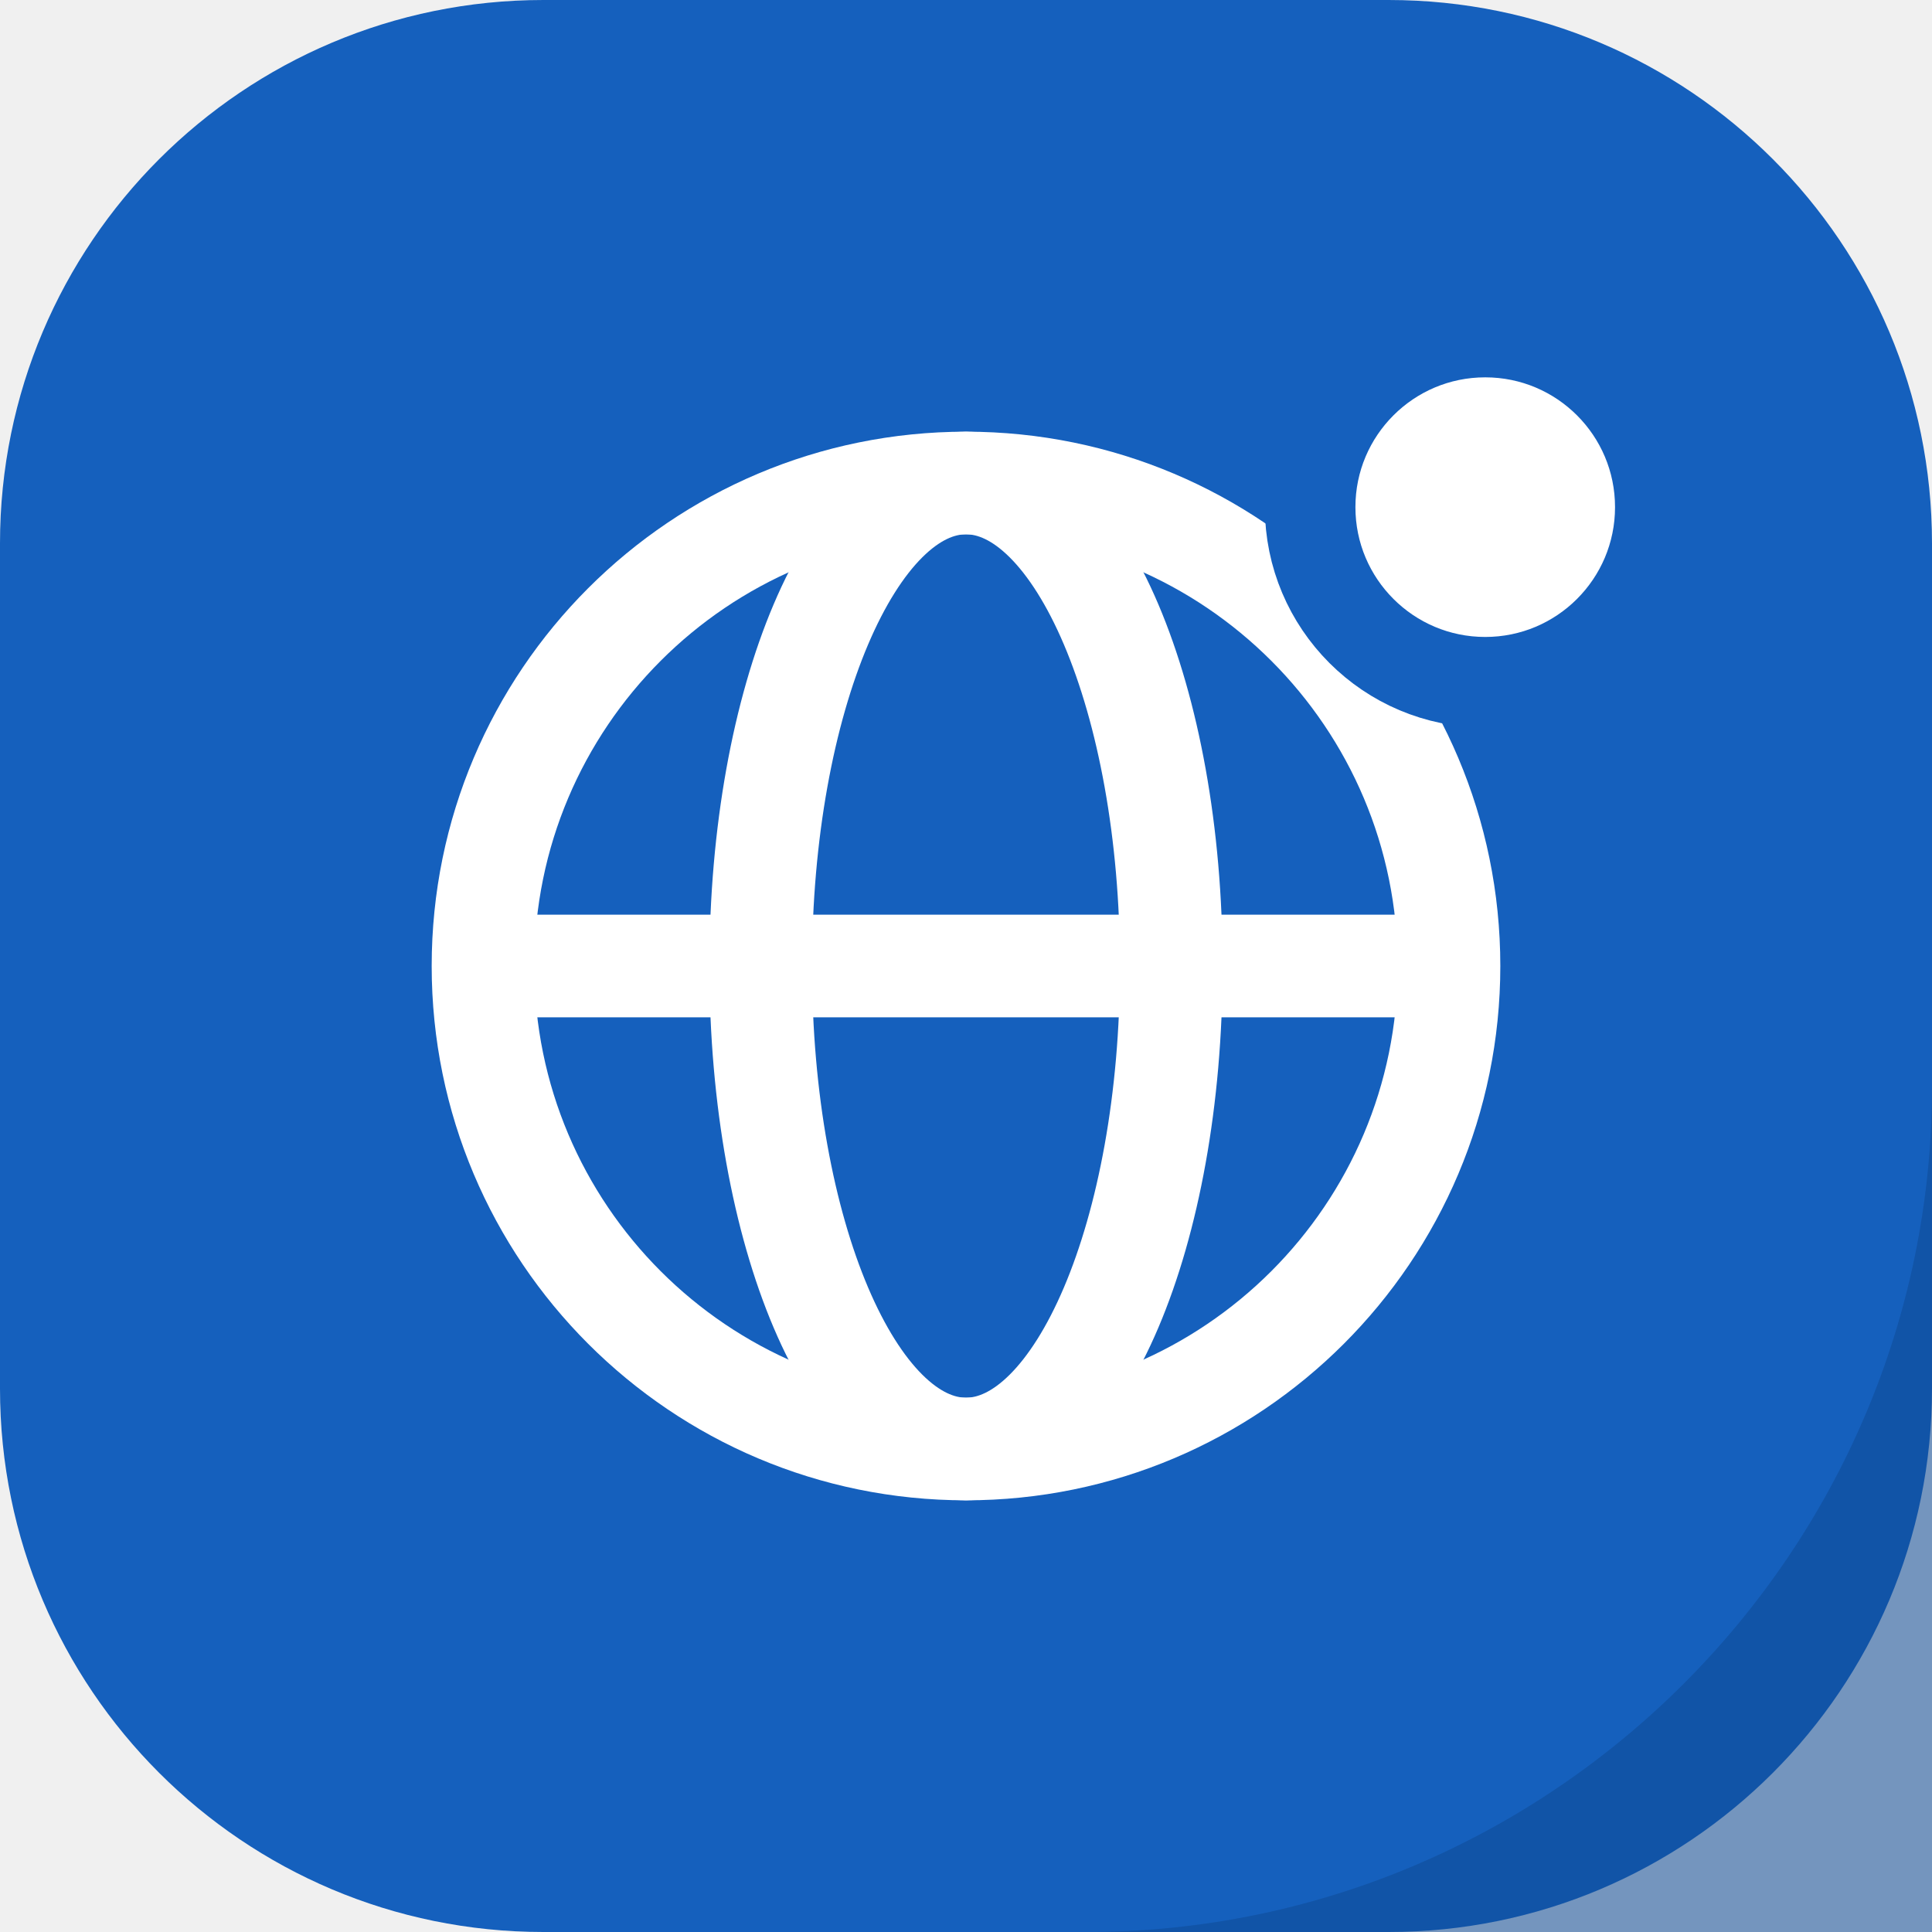
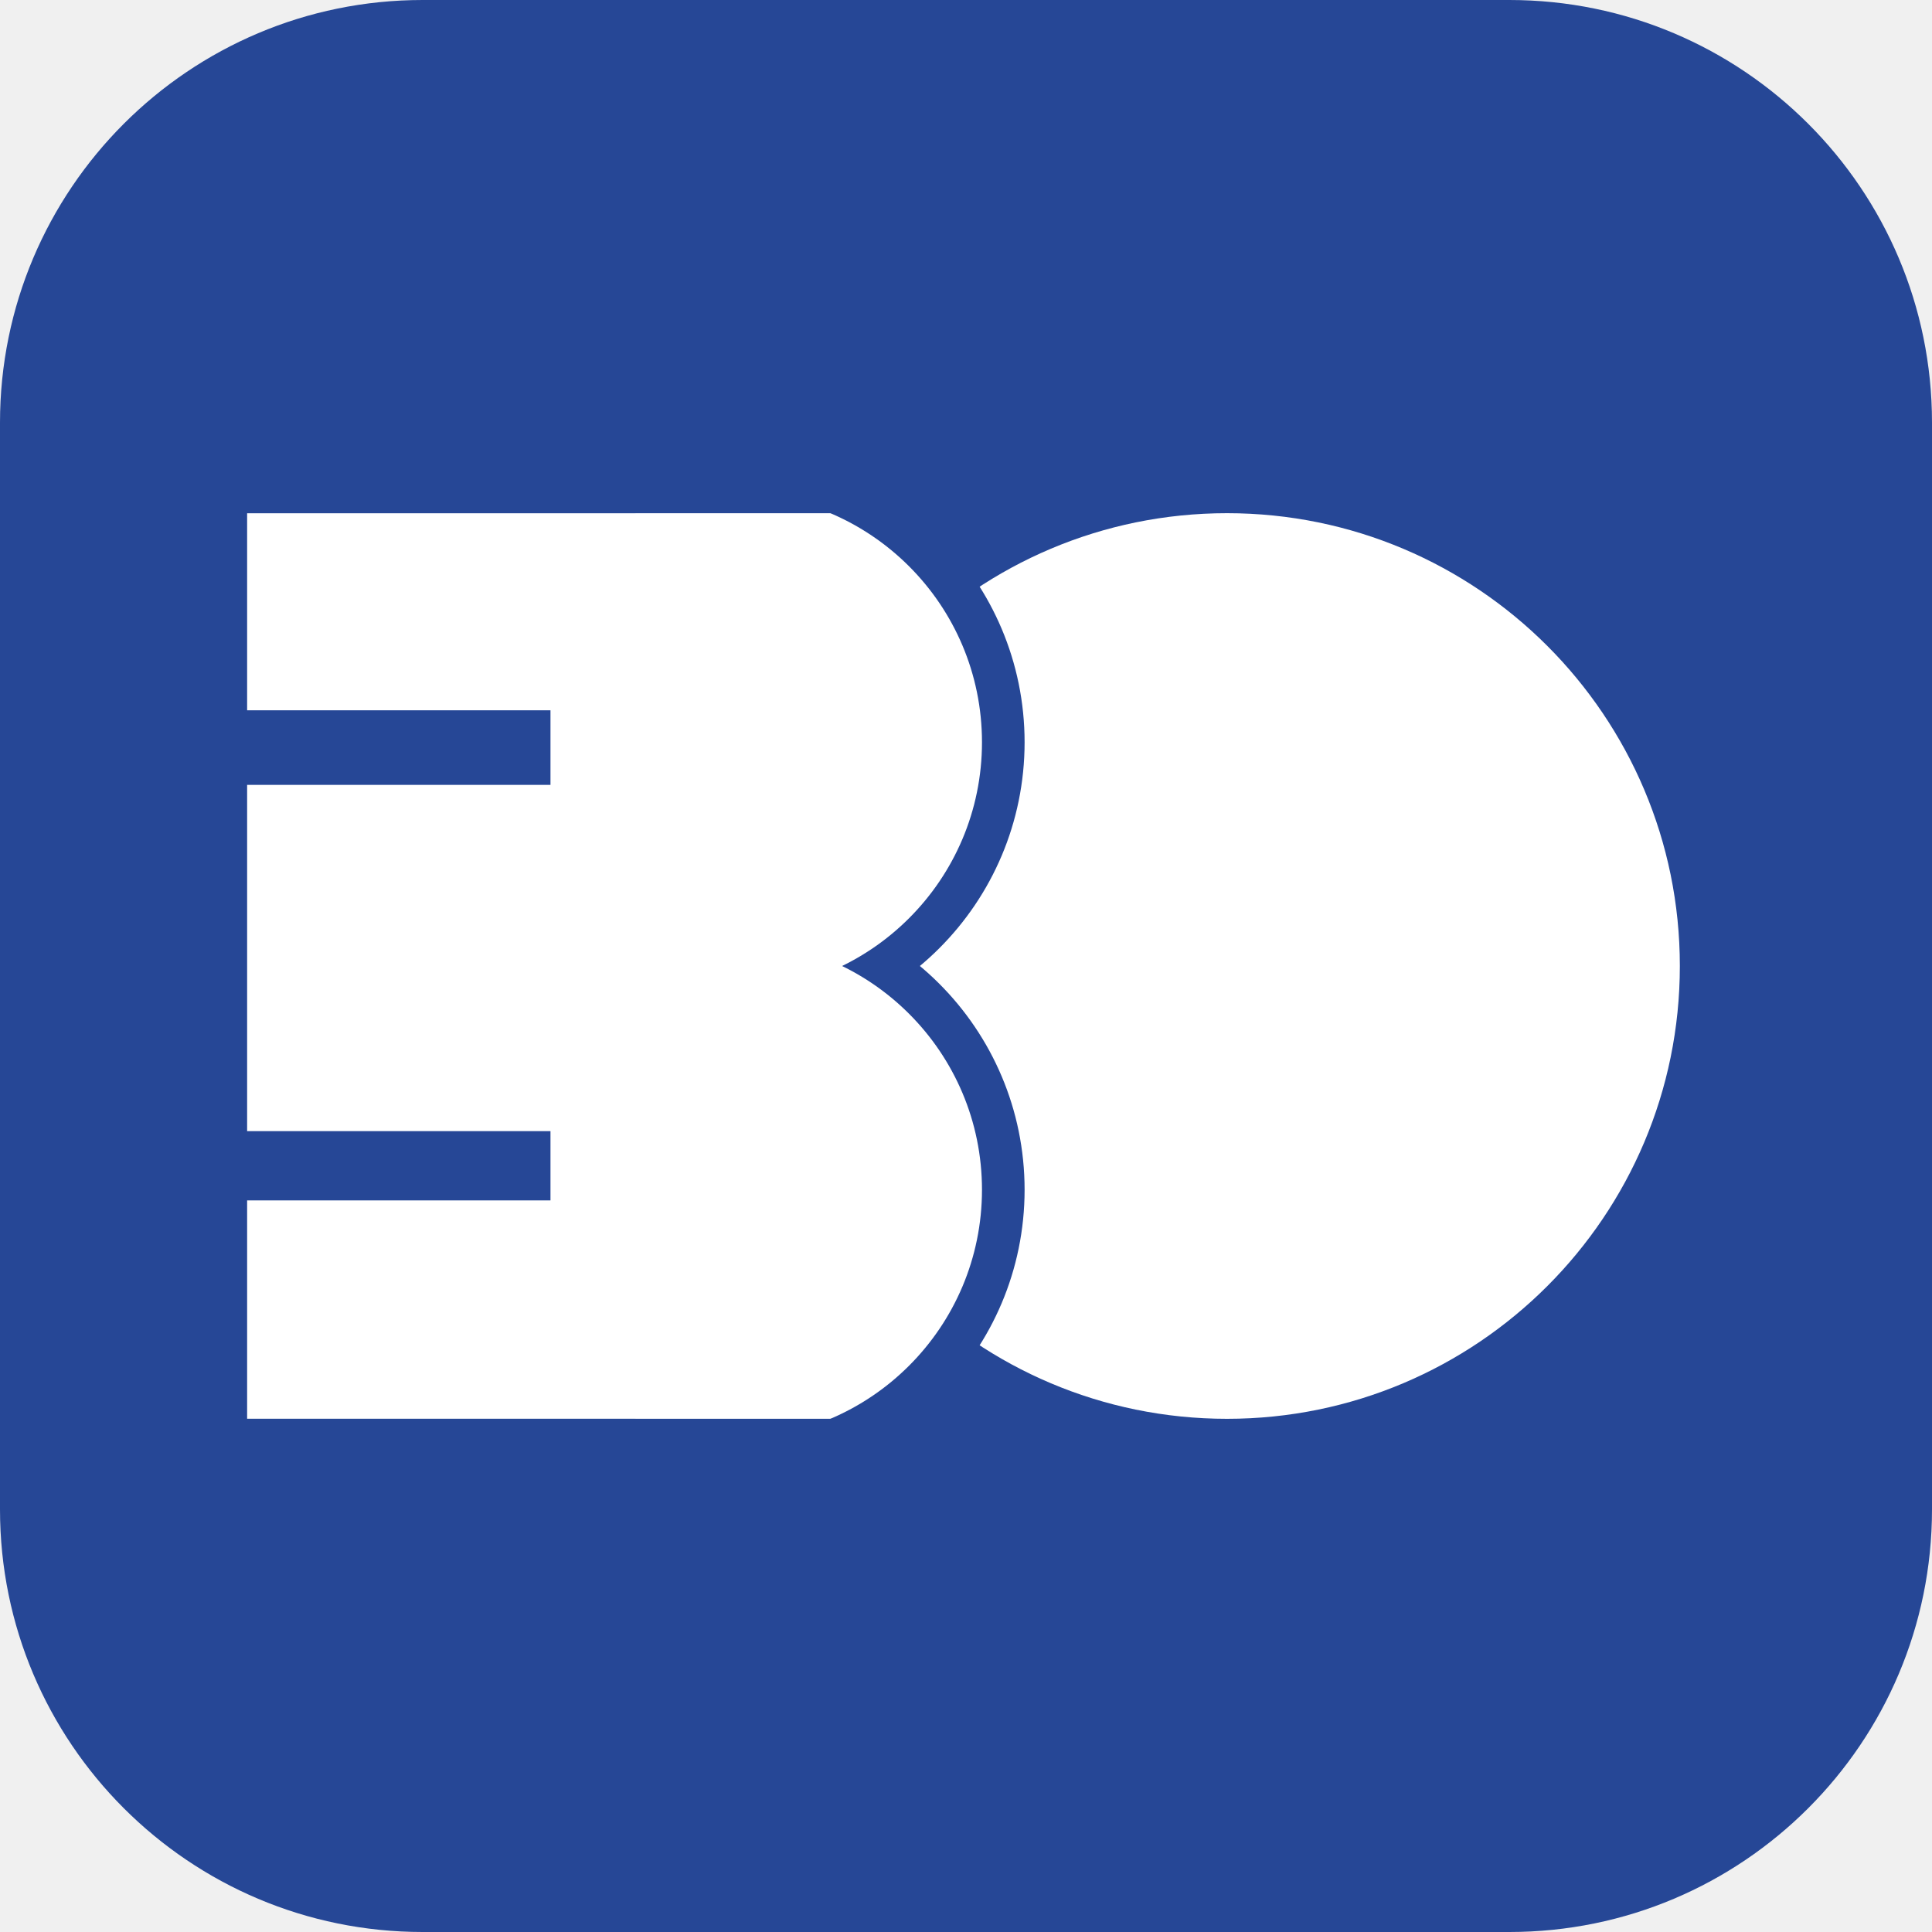
<svg xmlns="http://www.w3.org/2000/svg" viewBox="0 0 32 32">
-   <rect width="32" height="32" rx="9" fill="#1560bd" />
-   <path d="M32 18c0 7.7-6.3 14-14 14h14V18Z" fill="#0e4a95" opacity="0.55" />
-   <g fill="none" stroke="#ffffff" stroke-width="1.7">
-     <circle cx="16" cy="16" r="8" />
-     <ellipse cx="16" cy="16" rx="3.4" ry="8" />
-     <path d="M8 16h16" />
-   </g>
-   <circle cx="24.6" cy="8.4" r="2.9" fill="#ffffff" stroke="#1560bd" stroke-width="1.5" />
+   <rect width="32" height="32" rx="7" fill="#264796" />
+   <svg x="4" y="6.5" width="24" height="19" viewBox="0 0 272 174" fill="#ffffff">
+     <defs>
+       <mask id="gap">
+         <rect width="272" height="174" fill="#fff" />
+         <g fill="#000" stroke="#000" stroke-width="16">
+           <rect x="1" y="2" width="92.3" height="170" />
+           <circle cx="92.3" cy="45" r="46.7" />
+           <circle cx="92.3" cy="129" r="46.7" />
+         </g>
+       </mask>
+       <mask id="slots">
+         <rect width="272" height="174" fill="#fff" />
+         <rect x="0" y="39" width="58" height="14" fill="#000" />
+         <rect x="0" y="118" width="58" height="13" fill="#000" />
+       </mask>
+       <clipPath id="bounds">
+         <rect x="1" y="2" width="270" height="170" />
+       </clipPath>
+     </defs>
+     <circle cx="185" cy="87" r="85" mask="url(#gap)" />
+     <g clip-path="url(#bounds)" mask="url(#slots)">
+       <rect x="1" y="2" width="92.3" height="170" />
+       <circle cx="92.3" cy="45" r="46.7" />
+       <circle cx="92.3" cy="129" r="46.7" />
+     </g>
+   </svg>
</svg>
